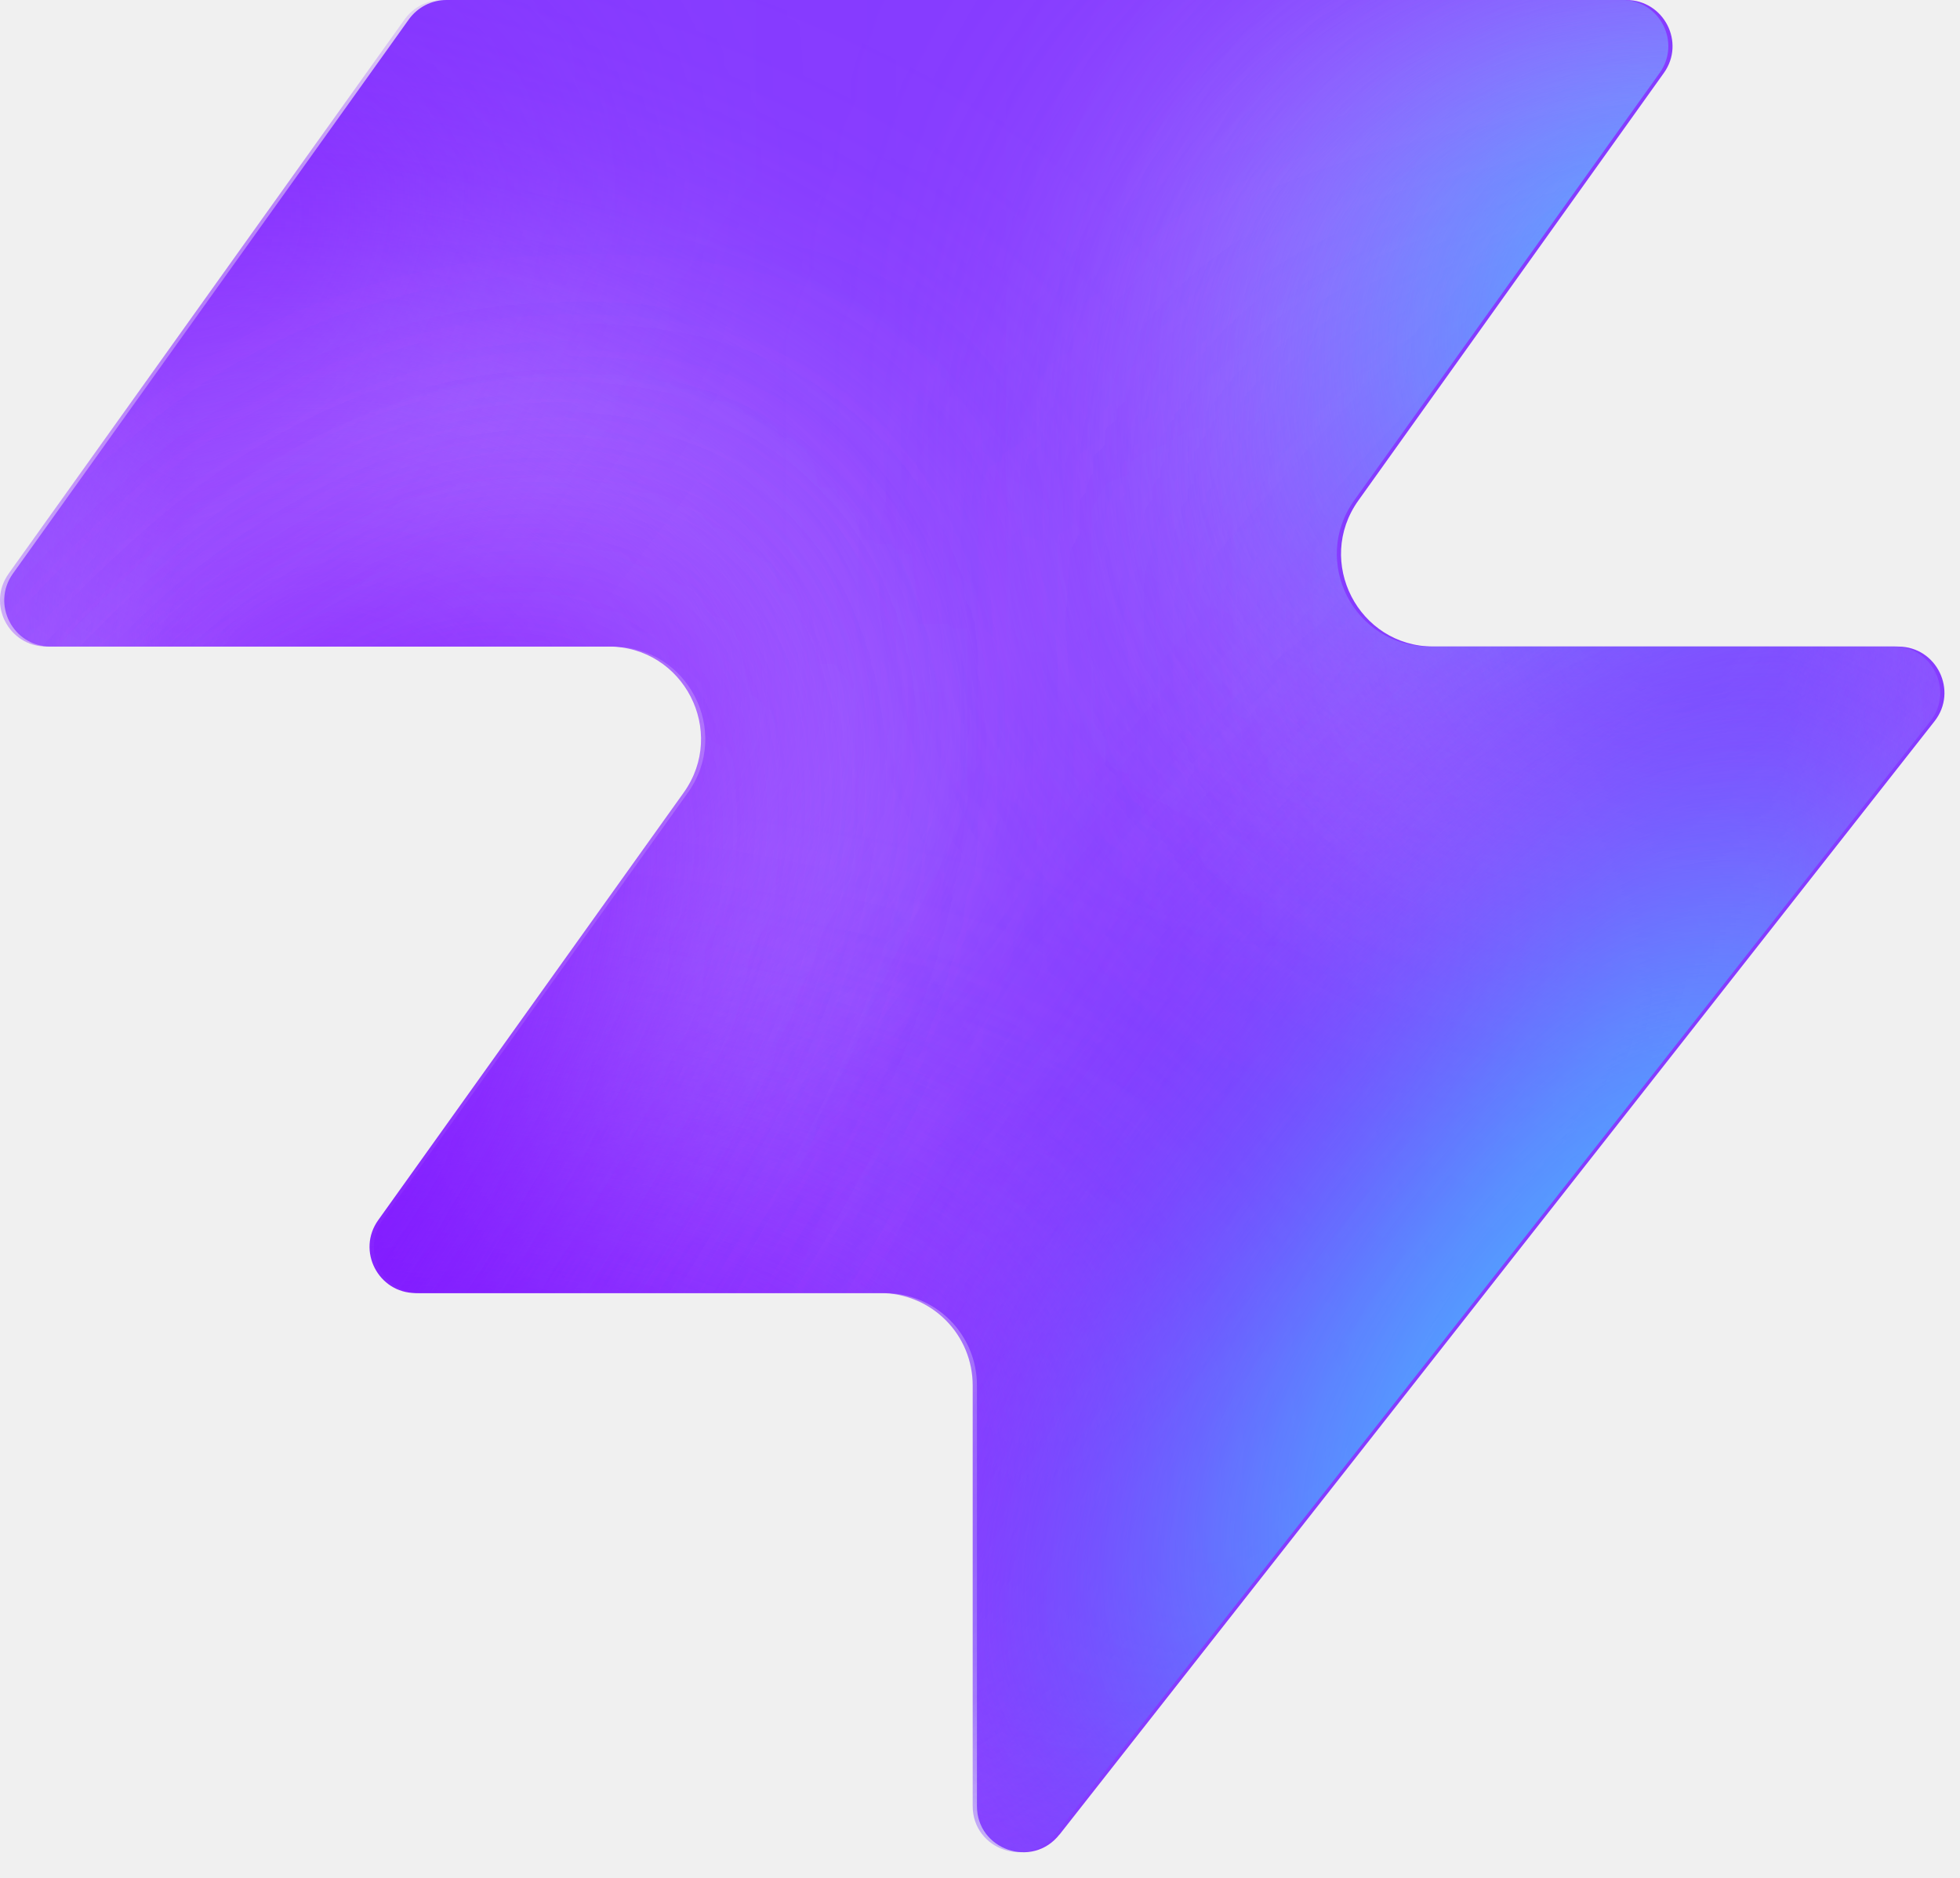
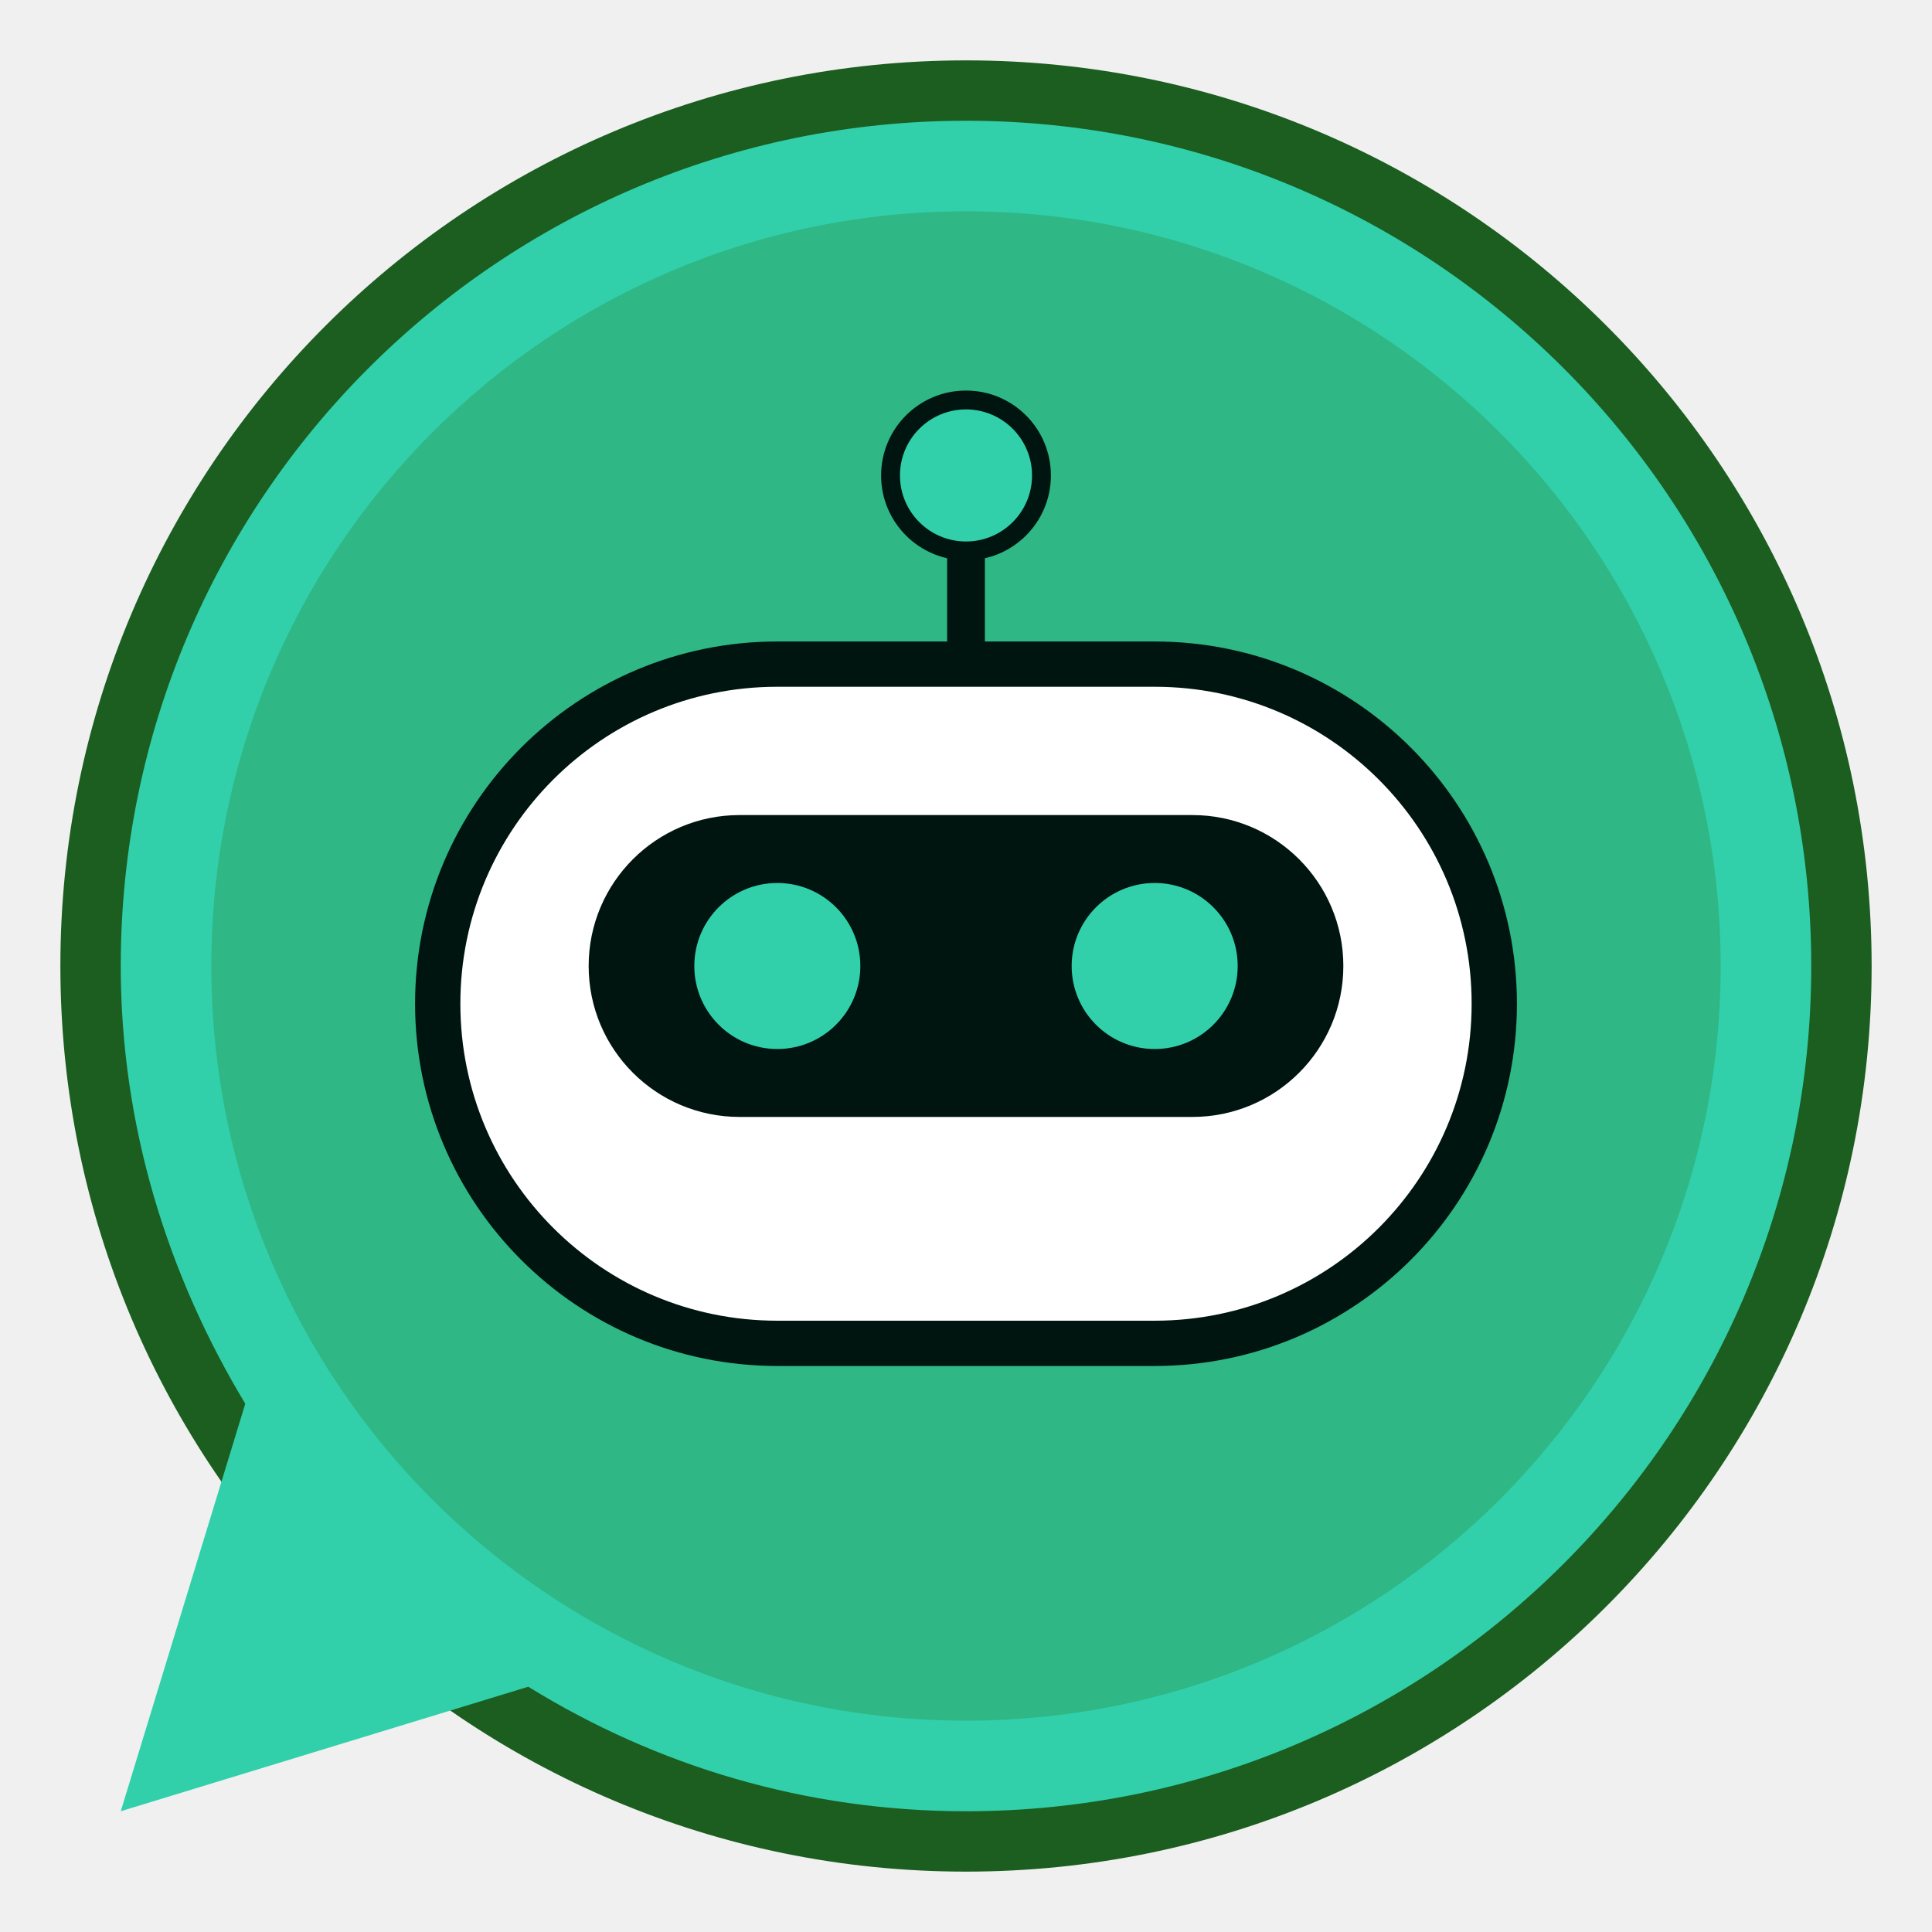
- <svg xmlns="http://www.w3.org/2000/svg" width="48" height="46" fill="none" viewBox="0 0 48 46">
-   <path fill="#863bff" d="M25.946 44.938c-.664.845-2.021.375-2.021-.698V33.937a2.26 2.26 0 0 0-2.262-2.262H10.287c-.92 0-1.456-1.04-.92-1.788l7.48-10.471c1.07-1.497 0-3.578-1.842-3.578H1.237c-.92 0-1.456-1.04-.92-1.788L10.013.474c.214-.297.556-.474.92-.474h28.894c.92 0 1.456 1.04.92 1.788l-7.48 10.471c-1.07 1.498 0 3.579 1.842 3.579h11.377c.943 0 1.473 1.088.89 1.83L25.947 44.94z" style="fill:#863bff;fill:color(display-p3 .525 .23 1);fill-opacity:1" />
-   <mask id="a" width="48" height="46" x="0" y="0" maskUnits="userSpaceOnUse" style="mask-type:alpha">
-     <path fill="#000" d="M25.842 44.938c-.664.844-2.021.375-2.021-.698V33.937a2.26 2.26 0 0 0-2.262-2.262H10.183c-.92 0-1.456-1.04-.92-1.788l7.48-10.471c1.07-1.498 0-3.579-1.842-3.579H1.133c-.92 0-1.456-1.04-.92-1.787L9.91.473c.214-.297.556-.474.92-.474h28.894c.92 0 1.456 1.04.92 1.788l-7.48 10.471c-1.07 1.498 0 3.578 1.842 3.578h11.377c.943 0 1.473 1.088.89 1.832L25.843 44.94z" style="fill:#000;fill-opacity:1" />
-   </mask>
-   <g mask="url(#a)">
-     <g filter="url(#b)">
-       <ellipse cx="5.508" cy="14.704" fill="#ede6ff" rx="5.508" ry="14.704" style="fill:#ede6ff;fill:color(display-p3 .927 .903 1);fill-opacity:1" transform="matrix(.00324 1 1 -.00324 -4.47 31.516)" />
-     </g>
-     <g filter="url(#c)">
-       <ellipse cx="10.399" cy="29.851" fill="#ede6ff" rx="10.399" ry="29.851" style="fill:#ede6ff;fill:color(display-p3 .927 .903 1);fill-opacity:1" transform="matrix(.00324 1 1 -.00324 -39.328 7.883)" />
-     </g>
-     <g filter="url(#d)">
-       <ellipse cx="5.508" cy="30.487" fill="#7e14ff" rx="5.508" ry="30.487" style="fill:#7e14ff;fill:color(display-p3 .492 .077 1);fill-opacity:1" transform="rotate(89.814 -25.913 -14.639)scale(1 -1)" />
-     </g>
-     <g filter="url(#e)">
-       <ellipse cx="5.508" cy="30.599" fill="#7e14ff" rx="5.508" ry="30.599" style="fill:#7e14ff;fill:color(display-p3 .492 .077 1);fill-opacity:1" transform="rotate(89.814 -32.644 -3.334)scale(1 -1)" />
-     </g>
-     <g filter="url(#f)">
-       <ellipse cx="5.508" cy="30.599" fill="#7e14ff" rx="5.508" ry="30.599" style="fill:#7e14ff;fill:color(display-p3 .492 .077 1);fill-opacity:1" transform="matrix(.00324 1 1 -.00324 -34.34 30.47)" />
-     </g>
-     <g filter="url(#g)">
-       <ellipse cx="14.072" cy="22.078" fill="#ede6ff" rx="14.072" ry="22.078" style="fill:#ede6ff;fill:color(display-p3 .927 .903 1);fill-opacity:1" transform="rotate(93.35 24.506 48.493)scale(-1 1)" />
-     </g>
-     <g filter="url(#h)">
-       <ellipse cx="3.47" cy="21.501" fill="#7e14ff" rx="3.47" ry="21.501" style="fill:#7e14ff;fill:color(display-p3 .492 .077 1);fill-opacity:1" transform="rotate(89.009 28.708 47.59)scale(-1 1)" />
-     </g>
-     <g filter="url(#i)">
-       <ellipse cx="3.47" cy="21.501" fill="#7e14ff" rx="3.47" ry="21.501" style="fill:#7e14ff;fill:color(display-p3 .492 .077 1);fill-opacity:1" transform="rotate(89.009 28.708 47.59)scale(-1 1)" />
-     </g>
-     <g filter="url(#j)">
-       <ellipse cx=".387" cy="8.972" fill="#7e14ff" rx="4.407" ry="29.108" style="fill:#7e14ff;fill:color(display-p3 .492 .077 1);fill-opacity:1" transform="rotate(39.51 .387 8.972)" />
-     </g>
-     <g filter="url(#k)">
-       <ellipse cx="47.523" cy="-6.092" fill="#7e14ff" rx="4.407" ry="29.108" style="fill:#7e14ff;fill:color(display-p3 .492 .077 1);fill-opacity:1" transform="rotate(37.892 47.523 -6.092)" />
-     </g>
-     <g filter="url(#l)">
-       <ellipse cx="41.412" cy="6.333" fill="#47bfff" rx="5.971" ry="9.665" style="fill:#47bfff;fill:color(display-p3 .28 .748 1);fill-opacity:1" transform="rotate(37.892 41.412 6.333)" />
-     </g>
-     <g filter="url(#m)">
-       <ellipse cx="-1.879" cy="38.332" fill="#7e14ff" rx="4.407" ry="29.108" style="fill:#7e14ff;fill:color(display-p3 .492 .077 1);fill-opacity:1" transform="rotate(37.892 -1.88 38.332)" />
-     </g>
-     <g filter="url(#n)">
-       <ellipse cx="-1.879" cy="38.332" fill="#7e14ff" rx="4.407" ry="29.108" style="fill:#7e14ff;fill:color(display-p3 .492 .077 1);fill-opacity:1" transform="rotate(37.892 -1.88 38.332)" />
-     </g>
-     <g filter="url(#o)">
-       <ellipse cx="35.651" cy="29.907" fill="#7e14ff" rx="4.407" ry="29.108" style="fill:#7e14ff;fill:color(display-p3 .492 .077 1);fill-opacity:1" transform="rotate(37.892 35.651 29.907)" />
-     </g>
-     <g filter="url(#p)">
-       <ellipse cx="38.418" cy="32.4" fill="#47bfff" rx="5.971" ry="15.297" style="fill:#47bfff;fill:color(display-p3 .28 .748 1);fill-opacity:1" transform="rotate(37.892 38.418 32.4)" />
-     </g>
-   </g>
-   <defs>
-     <filter id="b" width="60.045" height="41.654" x="-19.77" y="16.149" color-interpolation-filters="sRGB" filterUnits="userSpaceOnUse">
-       <feFlood flood-opacity="0" result="BackgroundImageFix" />
-       <feBlend in="SourceGraphic" in2="BackgroundImageFix" result="shape" />
-       <feGaussianBlur result="effect1_foregroundBlur_2002_17158" stdDeviation="7.659" />
-     </filter>
-     <filter id="c" width="90.34" height="51.437" x="-54.613" y="-7.533" color-interpolation-filters="sRGB" filterUnits="userSpaceOnUse">
-       <feFlood flood-opacity="0" result="BackgroundImageFix" />
-       <feBlend in="SourceGraphic" in2="BackgroundImageFix" result="shape" />
-       <feGaussianBlur result="effect1_foregroundBlur_2002_17158" stdDeviation="7.659" />
-     </filter>
-     <filter id="d" width="79.355" height="29.4" x="-49.64" y="2.03" color-interpolation-filters="sRGB" filterUnits="userSpaceOnUse">
-       <feFlood flood-opacity="0" result="BackgroundImageFix" />
-       <feBlend in="SourceGraphic" in2="BackgroundImageFix" result="shape" />
-       <feGaussianBlur result="effect1_foregroundBlur_2002_17158" stdDeviation="4.596" />
-     </filter>
-     <filter id="e" width="79.579" height="29.4" x="-45.045" y="20.029" color-interpolation-filters="sRGB" filterUnits="userSpaceOnUse">
-       <feFlood flood-opacity="0" result="BackgroundImageFix" />
-       <feBlend in="SourceGraphic" in2="BackgroundImageFix" result="shape" />
-       <feGaussianBlur result="effect1_foregroundBlur_2002_17158" stdDeviation="4.596" />
-     </filter>
-     <filter id="f" width="79.579" height="29.4" x="-43.513" y="21.178" color-interpolation-filters="sRGB" filterUnits="userSpaceOnUse">
-       <feFlood flood-opacity="0" result="BackgroundImageFix" />
-       <feBlend in="SourceGraphic" in2="BackgroundImageFix" result="shape" />
-       <feGaussianBlur result="effect1_foregroundBlur_2002_17158" stdDeviation="4.596" />
-     </filter>
-     <filter id="g" width="74.749" height="58.852" x="15.756" y="-17.901" color-interpolation-filters="sRGB" filterUnits="userSpaceOnUse">
-       <feFlood flood-opacity="0" result="BackgroundImageFix" />
-       <feBlend in="SourceGraphic" in2="BackgroundImageFix" result="shape" />
-       <feGaussianBlur result="effect1_foregroundBlur_2002_17158" stdDeviation="7.659" />
-     </filter>
-     <filter id="h" width="61.377" height="25.362" x="23.548" y="2.284" color-interpolation-filters="sRGB" filterUnits="userSpaceOnUse">
-       <feFlood flood-opacity="0" result="BackgroundImageFix" />
-       <feBlend in="SourceGraphic" in2="BackgroundImageFix" result="shape" />
-       <feGaussianBlur result="effect1_foregroundBlur_2002_17158" stdDeviation="4.596" />
-     </filter>
-     <filter id="i" width="61.377" height="25.362" x="23.548" y="2.284" color-interpolation-filters="sRGB" filterUnits="userSpaceOnUse">
-       <feFlood flood-opacity="0" result="BackgroundImageFix" />
-       <feBlend in="SourceGraphic" in2="BackgroundImageFix" result="shape" />
-       <feGaussianBlur result="effect1_foregroundBlur_2002_17158" stdDeviation="4.596" />
-     </filter>
-     <filter id="j" width="56.045" height="63.649" x="-27.636" y="-22.853" color-interpolation-filters="sRGB" filterUnits="userSpaceOnUse">
-       <feFlood flood-opacity="0" result="BackgroundImageFix" />
-       <feBlend in="SourceGraphic" in2="BackgroundImageFix" result="shape" />
-       <feGaussianBlur result="effect1_foregroundBlur_2002_17158" stdDeviation="4.596" />
-     </filter>
-     <filter id="k" width="54.814" height="64.646" x="20.116" y="-38.415" color-interpolation-filters="sRGB" filterUnits="userSpaceOnUse">
-       <feFlood flood-opacity="0" result="BackgroundImageFix" />
-       <feBlend in="SourceGraphic" in2="BackgroundImageFix" result="shape" />
-       <feGaussianBlur result="effect1_foregroundBlur_2002_17158" stdDeviation="4.596" />
-     </filter>
-     <filter id="l" width="33.541" height="35.313" x="24.641" y="-11.323" color-interpolation-filters="sRGB" filterUnits="userSpaceOnUse">
-       <feFlood flood-opacity="0" result="BackgroundImageFix" />
-       <feBlend in="SourceGraphic" in2="BackgroundImageFix" result="shape" />
-       <feGaussianBlur result="effect1_foregroundBlur_2002_17158" stdDeviation="4.596" />
-     </filter>
-     <filter id="m" width="54.814" height="64.646" x="-29.286" y="6.009" color-interpolation-filters="sRGB" filterUnits="userSpaceOnUse">
-       <feFlood flood-opacity="0" result="BackgroundImageFix" />
-       <feBlend in="SourceGraphic" in2="BackgroundImageFix" result="shape" />
-       <feGaussianBlur result="effect1_foregroundBlur_2002_17158" stdDeviation="4.596" />
-     </filter>
-     <filter id="n" width="54.814" height="64.646" x="-29.286" y="6.009" color-interpolation-filters="sRGB" filterUnits="userSpaceOnUse">
-       <feFlood flood-opacity="0" result="BackgroundImageFix" />
-       <feBlend in="SourceGraphic" in2="BackgroundImageFix" result="shape" />
-       <feGaussianBlur result="effect1_foregroundBlur_2002_17158" stdDeviation="4.596" />
-     </filter>
-     <filter id="o" width="54.814" height="64.646" x="8.244" y="-2.416" color-interpolation-filters="sRGB" filterUnits="userSpaceOnUse">
-       <feFlood flood-opacity="0" result="BackgroundImageFix" />
-       <feBlend in="SourceGraphic" in2="BackgroundImageFix" result="shape" />
-       <feGaussianBlur result="effect1_foregroundBlur_2002_17158" stdDeviation="4.596" />
-     </filter>
-     <filter id="p" width="39.409" height="43.623" x="18.713" y="10.588" color-interpolation-filters="sRGB" filterUnits="userSpaceOnUse">
-       <feFlood flood-opacity="0" result="BackgroundImageFix" />
-       <feBlend in="SourceGraphic" in2="BackgroundImageFix" result="shape" />
-       <feGaussianBlur result="effect1_foregroundBlur_2002_17158" stdDeviation="4.596" />
-     </filter>
-   </defs>
+ <svg xmlns="http://www.w3.org/2000/svg" width="512" height="512" viewBox="0 0 512 512" fill="none">
+   <circle cx="256" cy="256" r="240" fill="#1B5E20" />
+   <path d="M480 256C480 379.712 379.712 480 256 480C213.5 480 174 468 140 447L32 480L65 372C44.5 338 32 298.5 32 256C32 132.288 132.288 32 256 32C379.712 32 480 132.288 480 256Z" fill="#31D0AA" />
+   <circle cx="256" cy="256" r="200" fill="#2E7D32" fill-opacity="0.3" />
+   <rect x="116" y="176" width="280" height="180" rx="90" fill="white" stroke="#001510" stroke-width="12" />
+   <rect x="156" y="216" width="200" height="80" rx="40" fill="#001510" />
+   <circle cx="206" cy="256" r="22" fill="#31D0AA" />
+   <circle cx="306" cy="256" r="22" fill="#31D0AA" />
+   <rect x="251" y="136" width="10" height="40" fill="#001510" />
+   <circle cx="256" cy="126" r="20" fill="#31D0AA" stroke="#001510" stroke-width="5" />
</svg>
